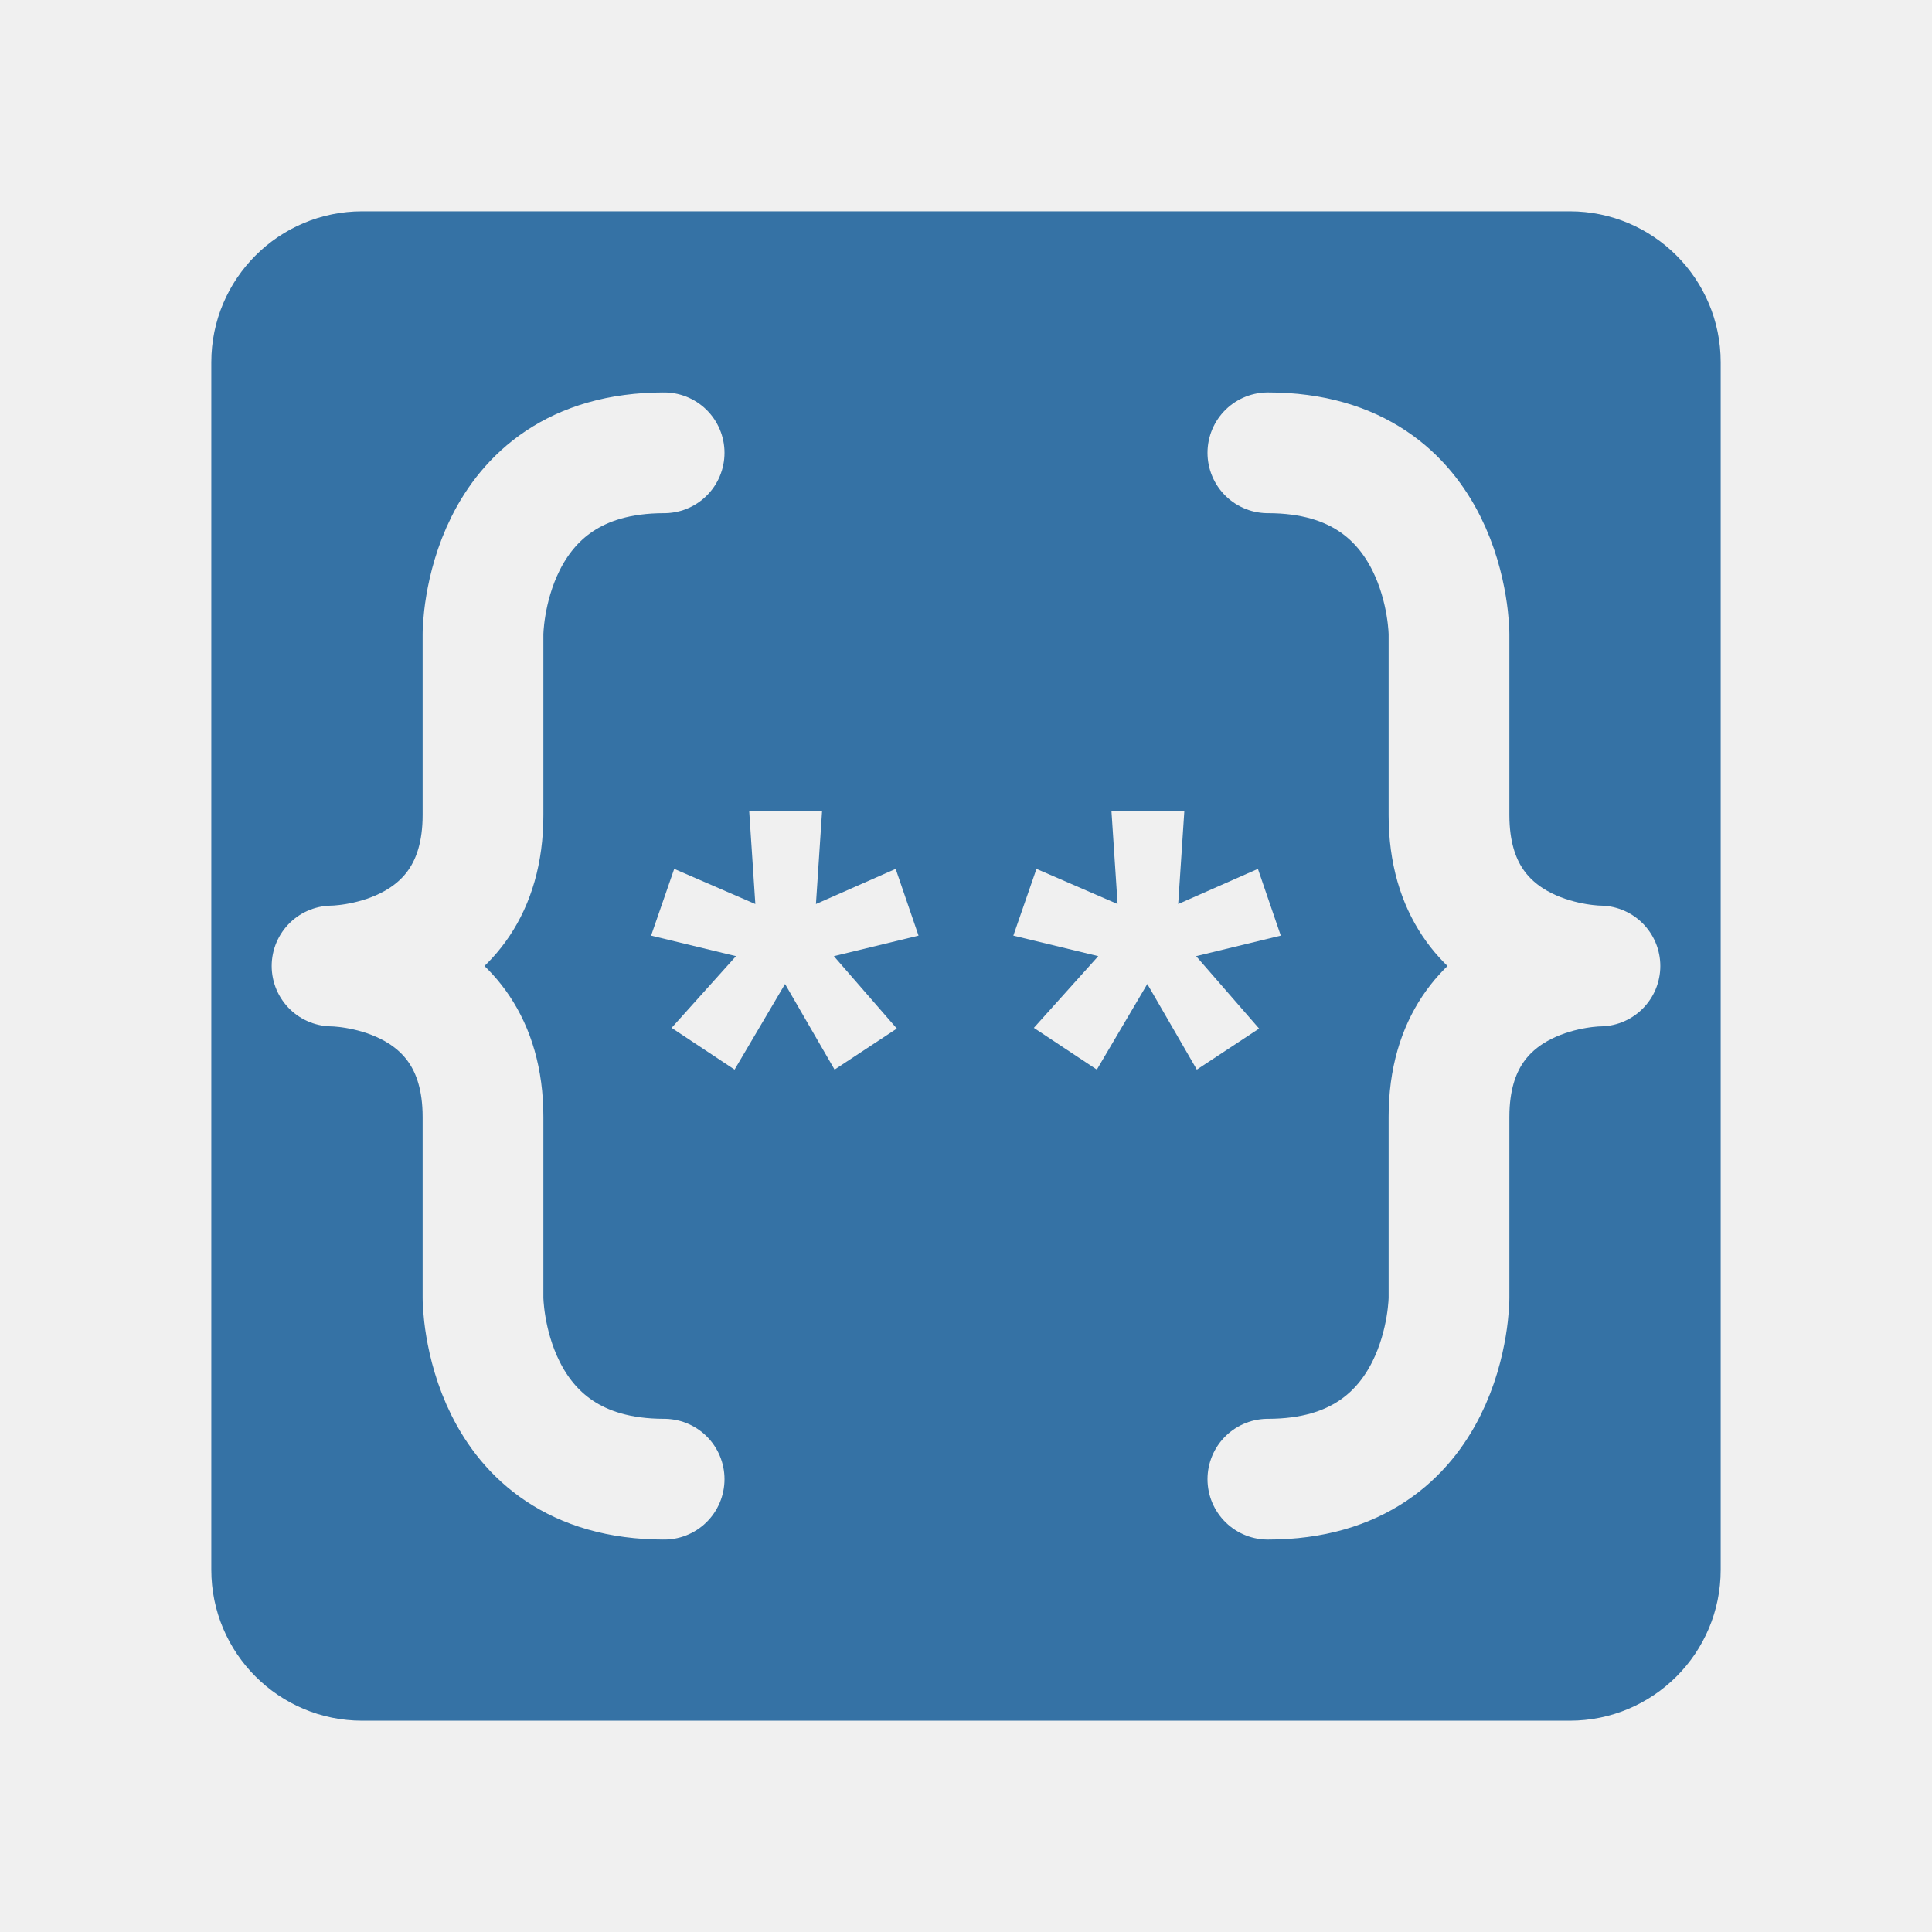
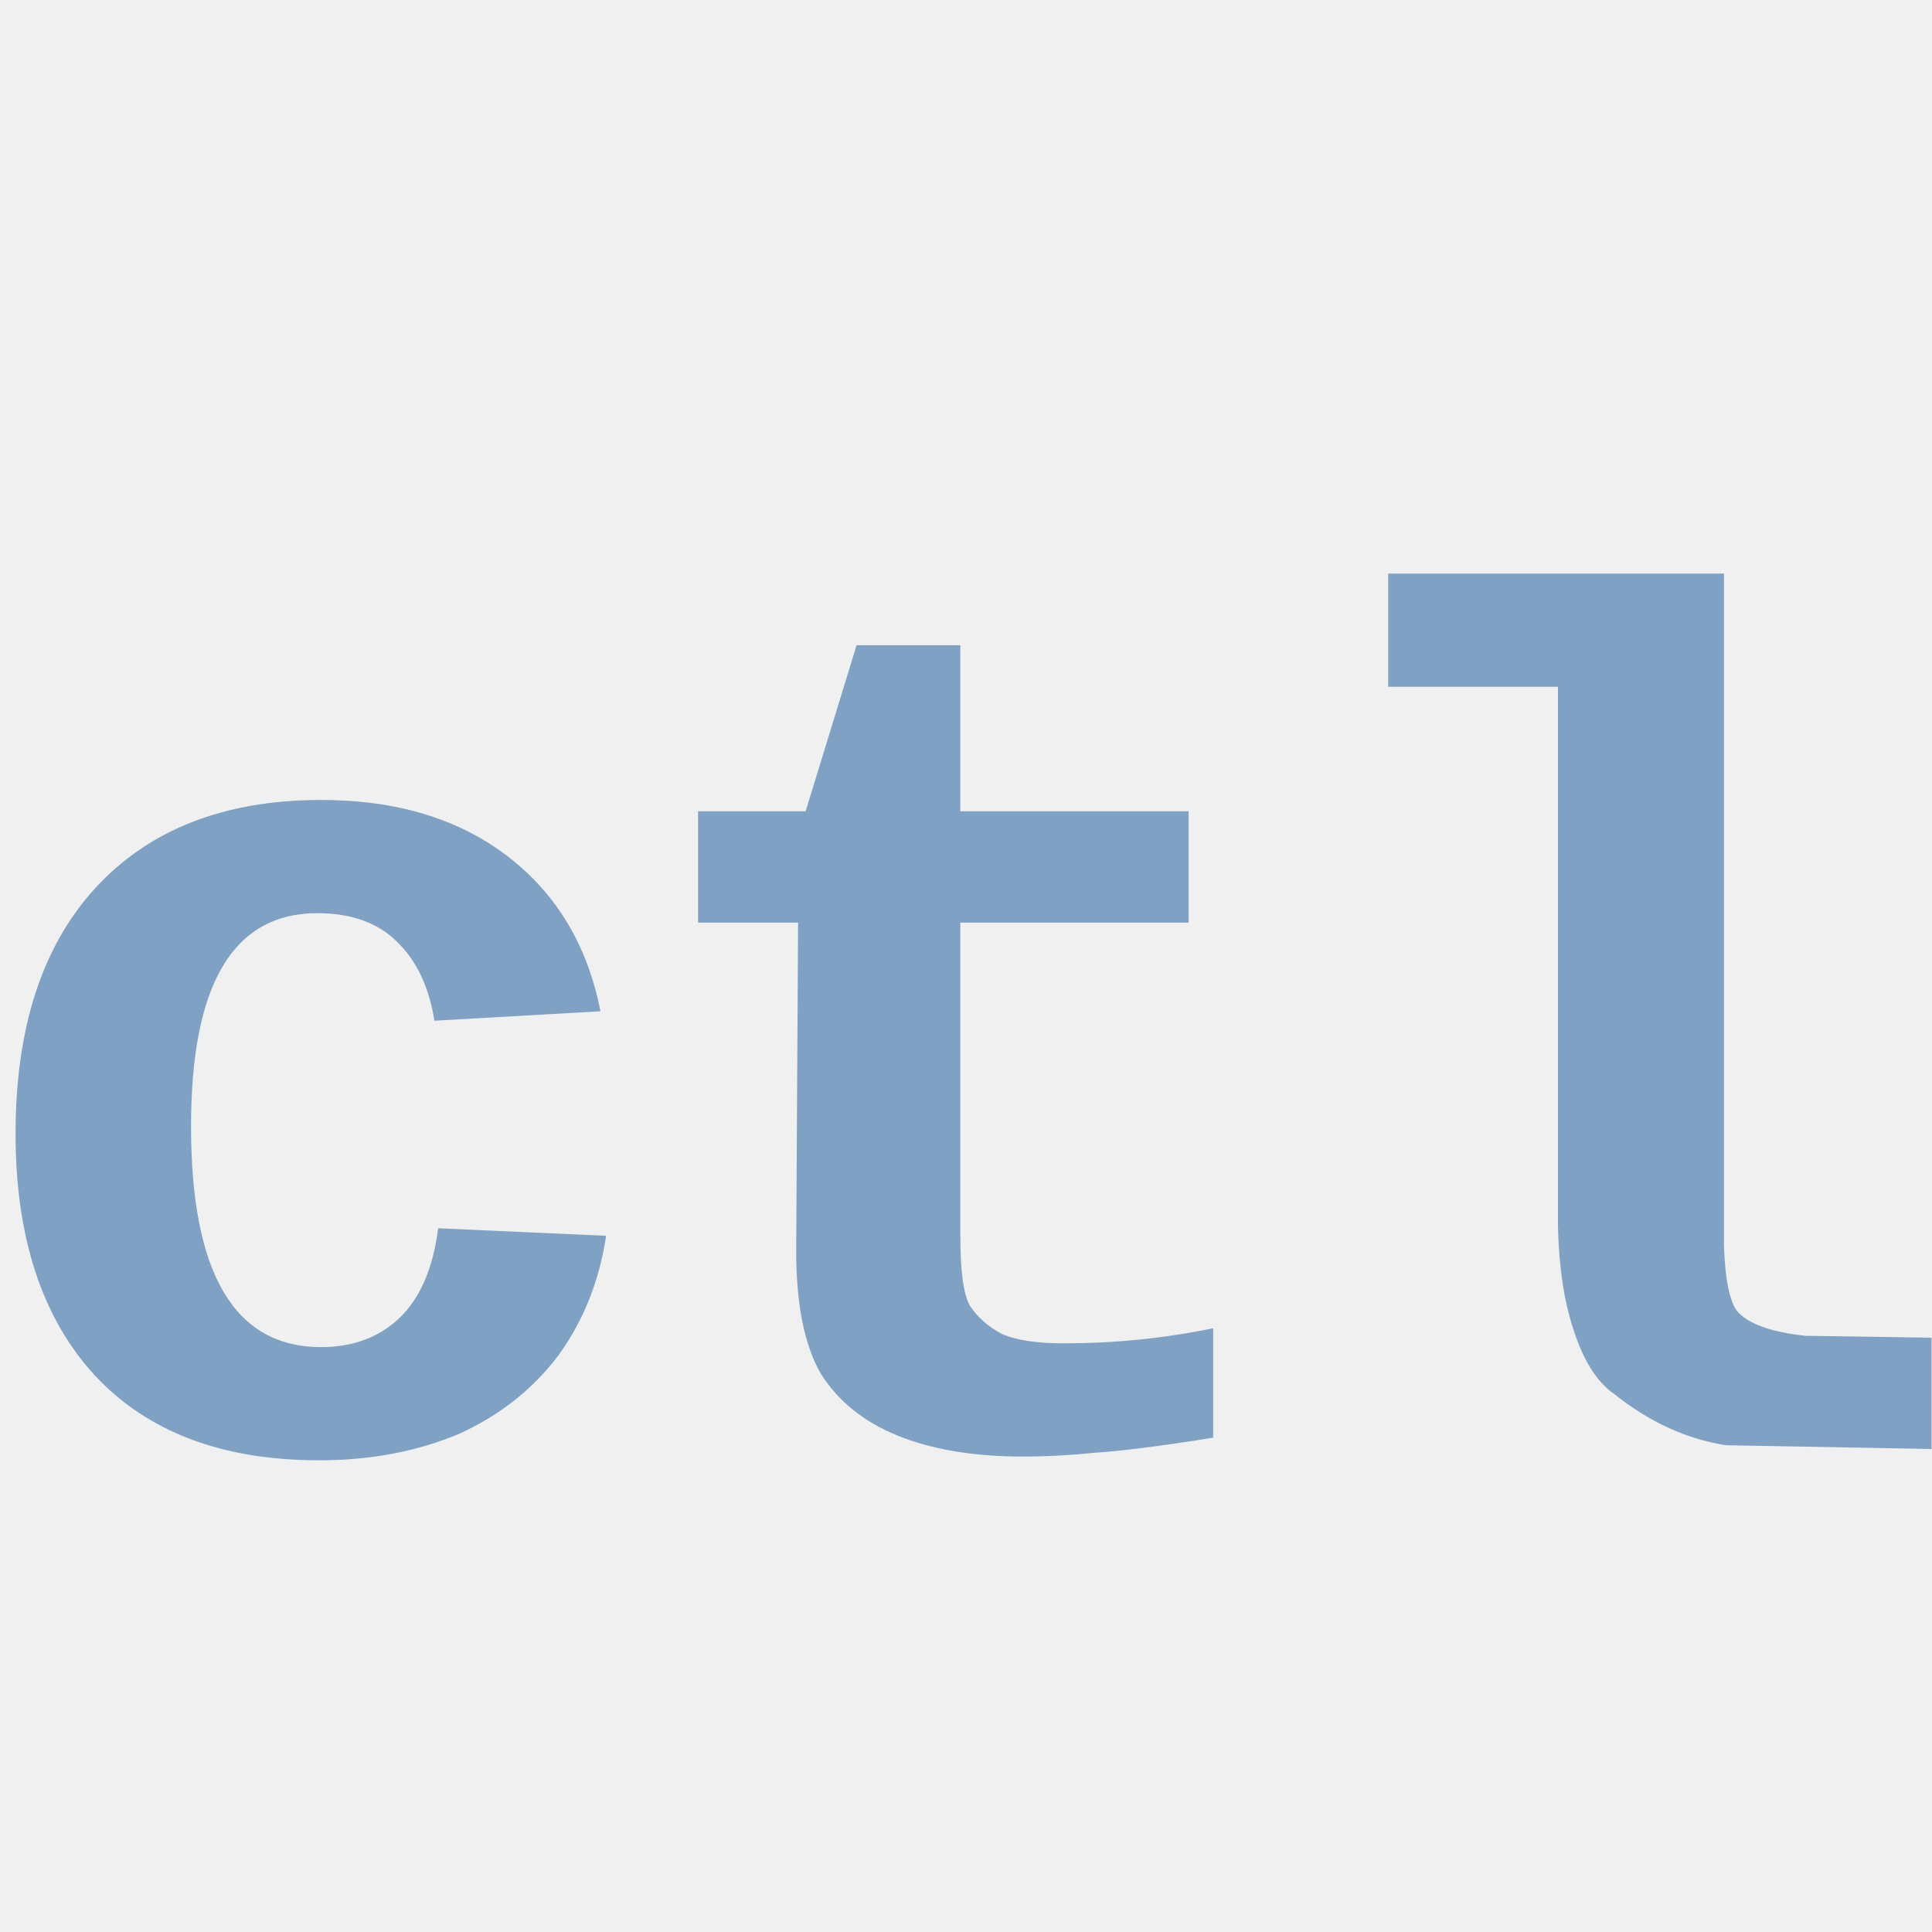
- <svg xmlns="http://www.w3.org/2000/svg" width="128" height="128" viewBox="0 0 128 128">
-   <defs>
-     <mask id="cutouts" maskUnits="userSpaceOnUse" maskContentUnits="userSpaceOnUse" x="0" y="0" width="128" height="128">
-       <rect x="0" y="0" width="128" height="128" fill="white" />
-       <g fill="none" stroke="black" stroke-linecap="round" stroke-linejoin="round" transform="translate(0,-4)">
-         <path d="M44 34c-12 0-12 12-12 12v12c0 10-10 10-10 10s10 0 10 10v12s0 12 12 12" stroke-width="8" />
-         <path d="M84 34c12 0 12 12 12 12v12c0 10 10 10 10 10s-10 0-10 10v12s0 12-12 12" stroke-width="8" />
-       </g>
-       <text x="52" y="74" text-anchor="middle" dominant-baseline="middle" font-family="ui-monospace, SFMono-Regular, Menlo, Monaco, Consolas, 'Liberation Mono', 'Courier New', monospace" font-size="46" font-weight="800" fill="black">*</text>
-       <text x="76" y="74" text-anchor="middle" dominant-baseline="middle" font-family="ui-monospace, SFMono-Regular, Menlo, Monaco, Consolas, 'Liberation Mono', 'Courier New', monospace" font-size="46" font-weight="800" fill="black">*</text>
-     </mask>
-   </defs>
-   <rect x="14" y="14" width="100" height="100" rx="10" fill="#3572A5" mask="url(#cutouts)" />
+ <svg xmlns="http://www.w3.org/2000/svg" width="16" height="16" viewBox="0 0 16 16">
+   <text x="8" y="12" text-anchor="middle" font-family="ui-monospace, SFMono-Regular, Menlo, Monaco, Consolas, 'Liberation Mono', 'Courier New', monospace" font-size="10" font-weight="650" letter-spacing="-0.6" fill="#7FA1C3">
+     ctl
+   </text>
</svg>
